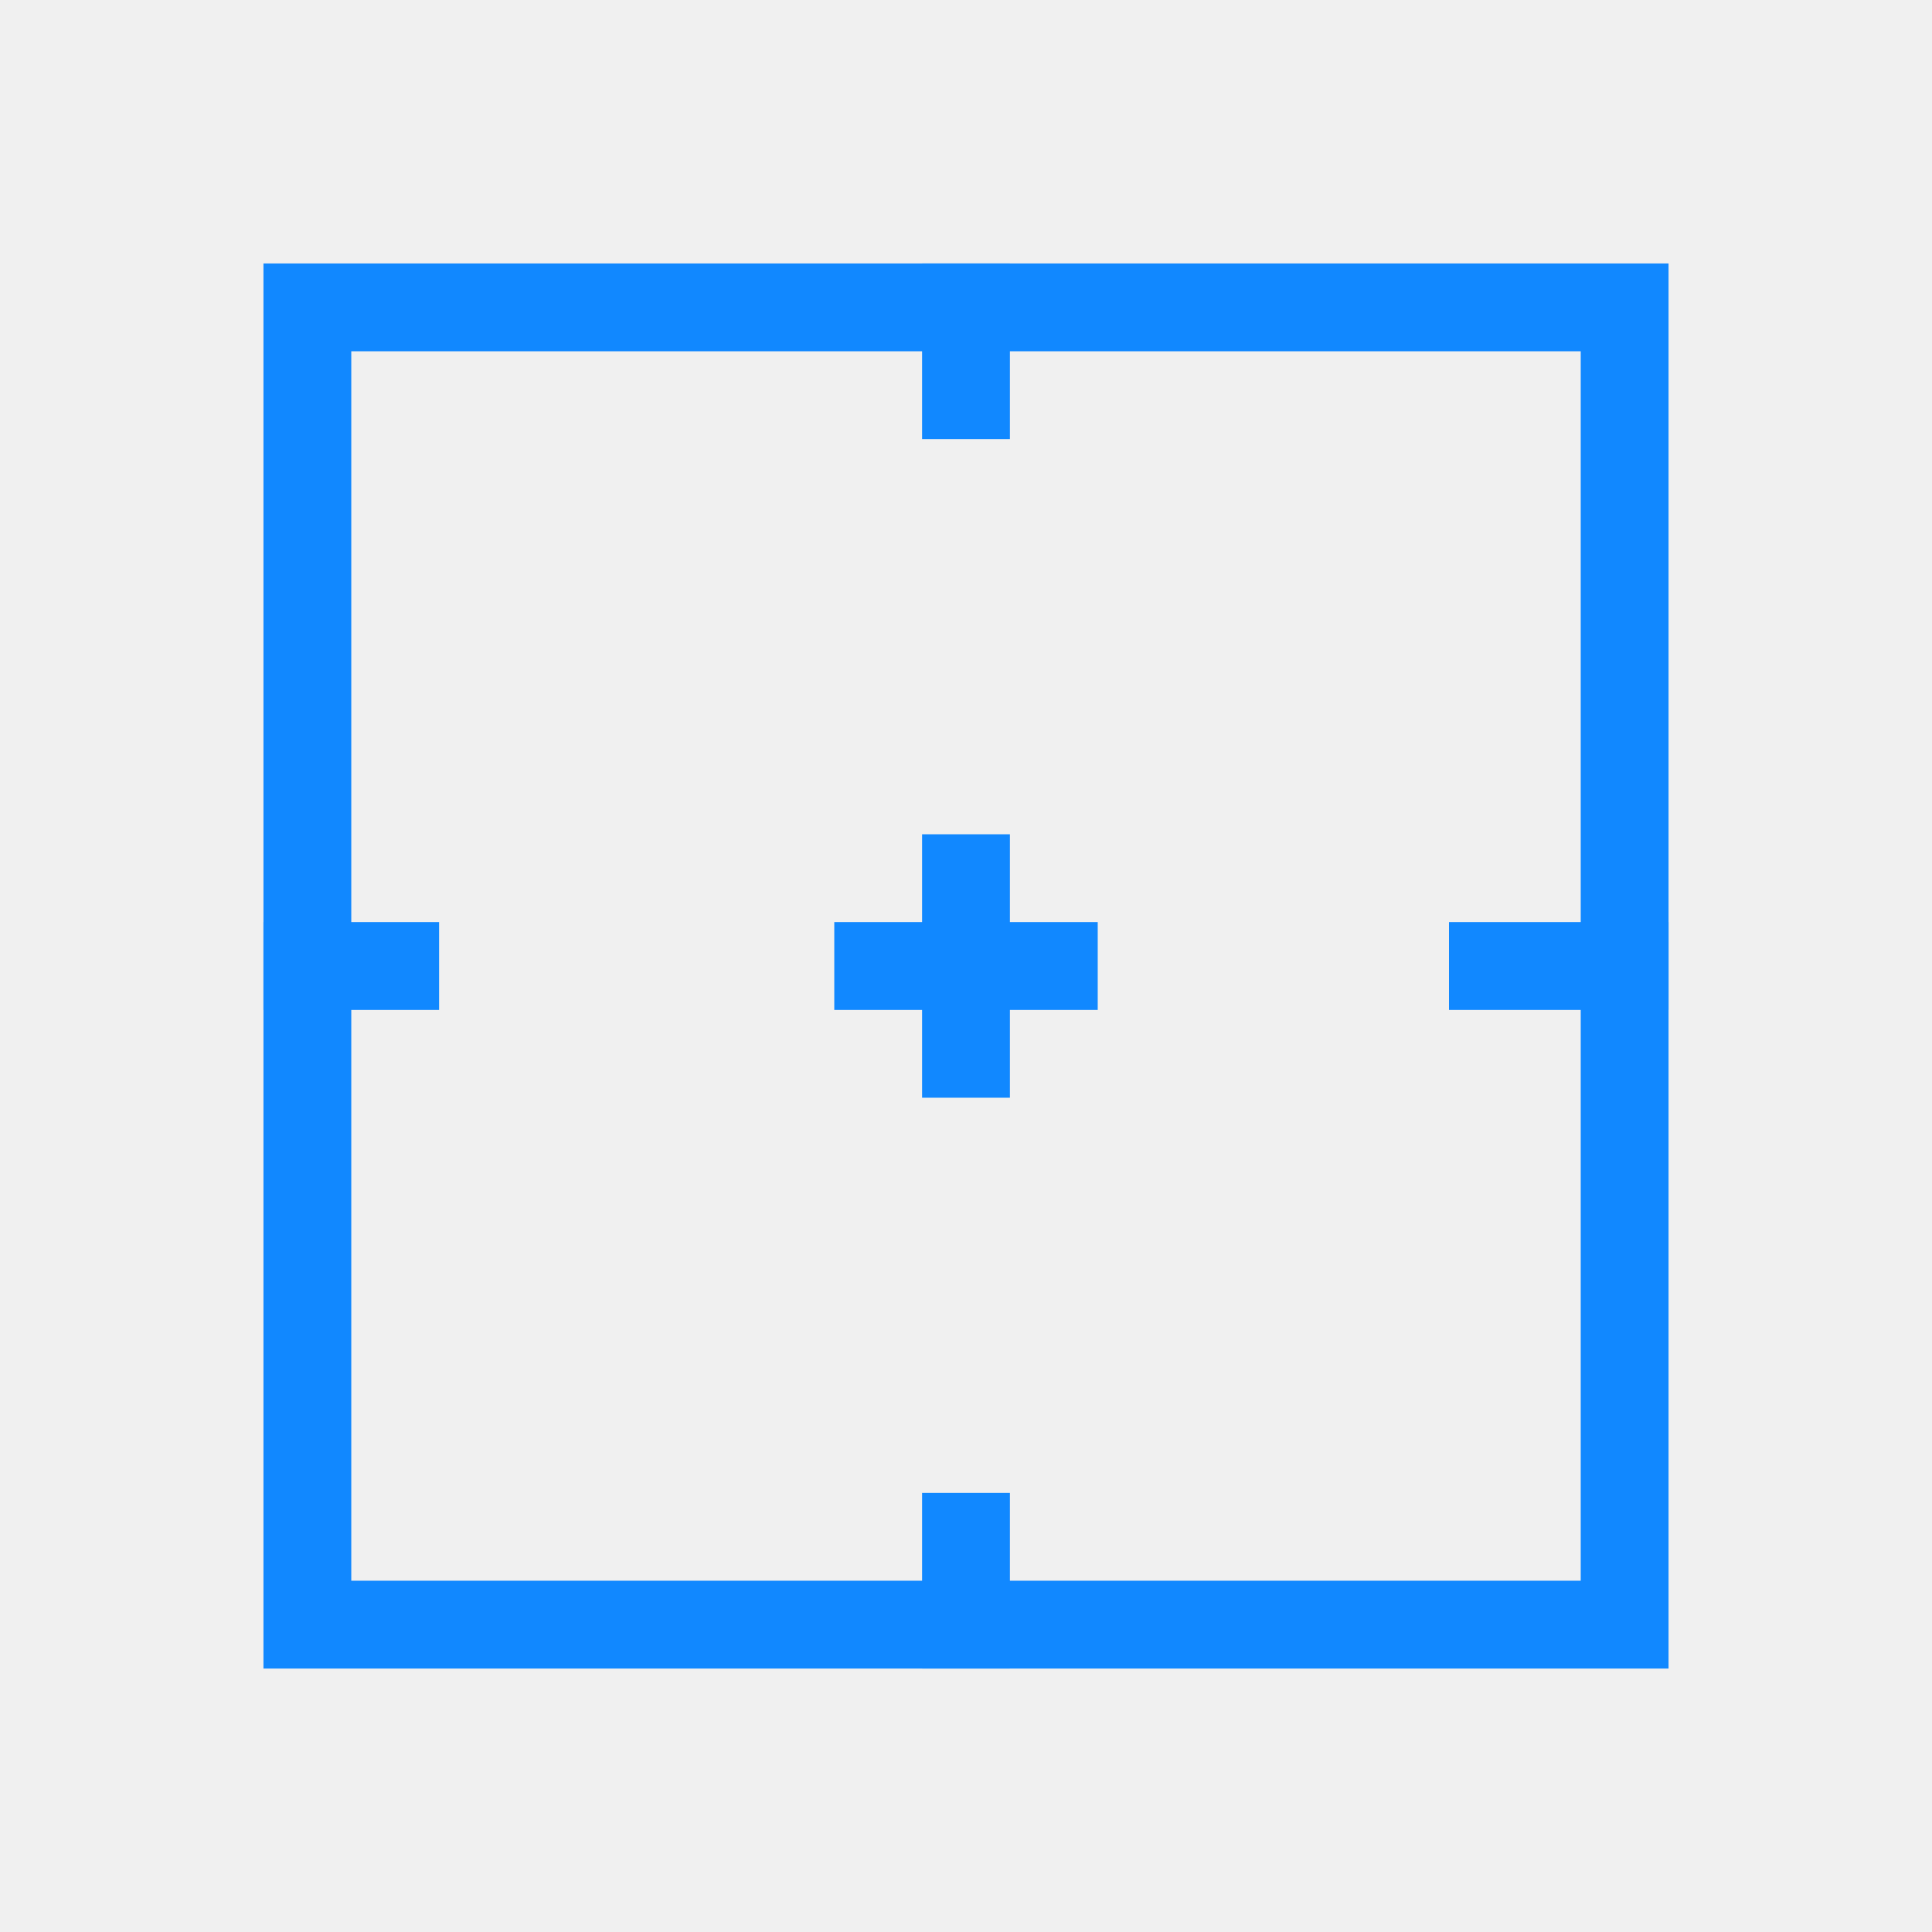
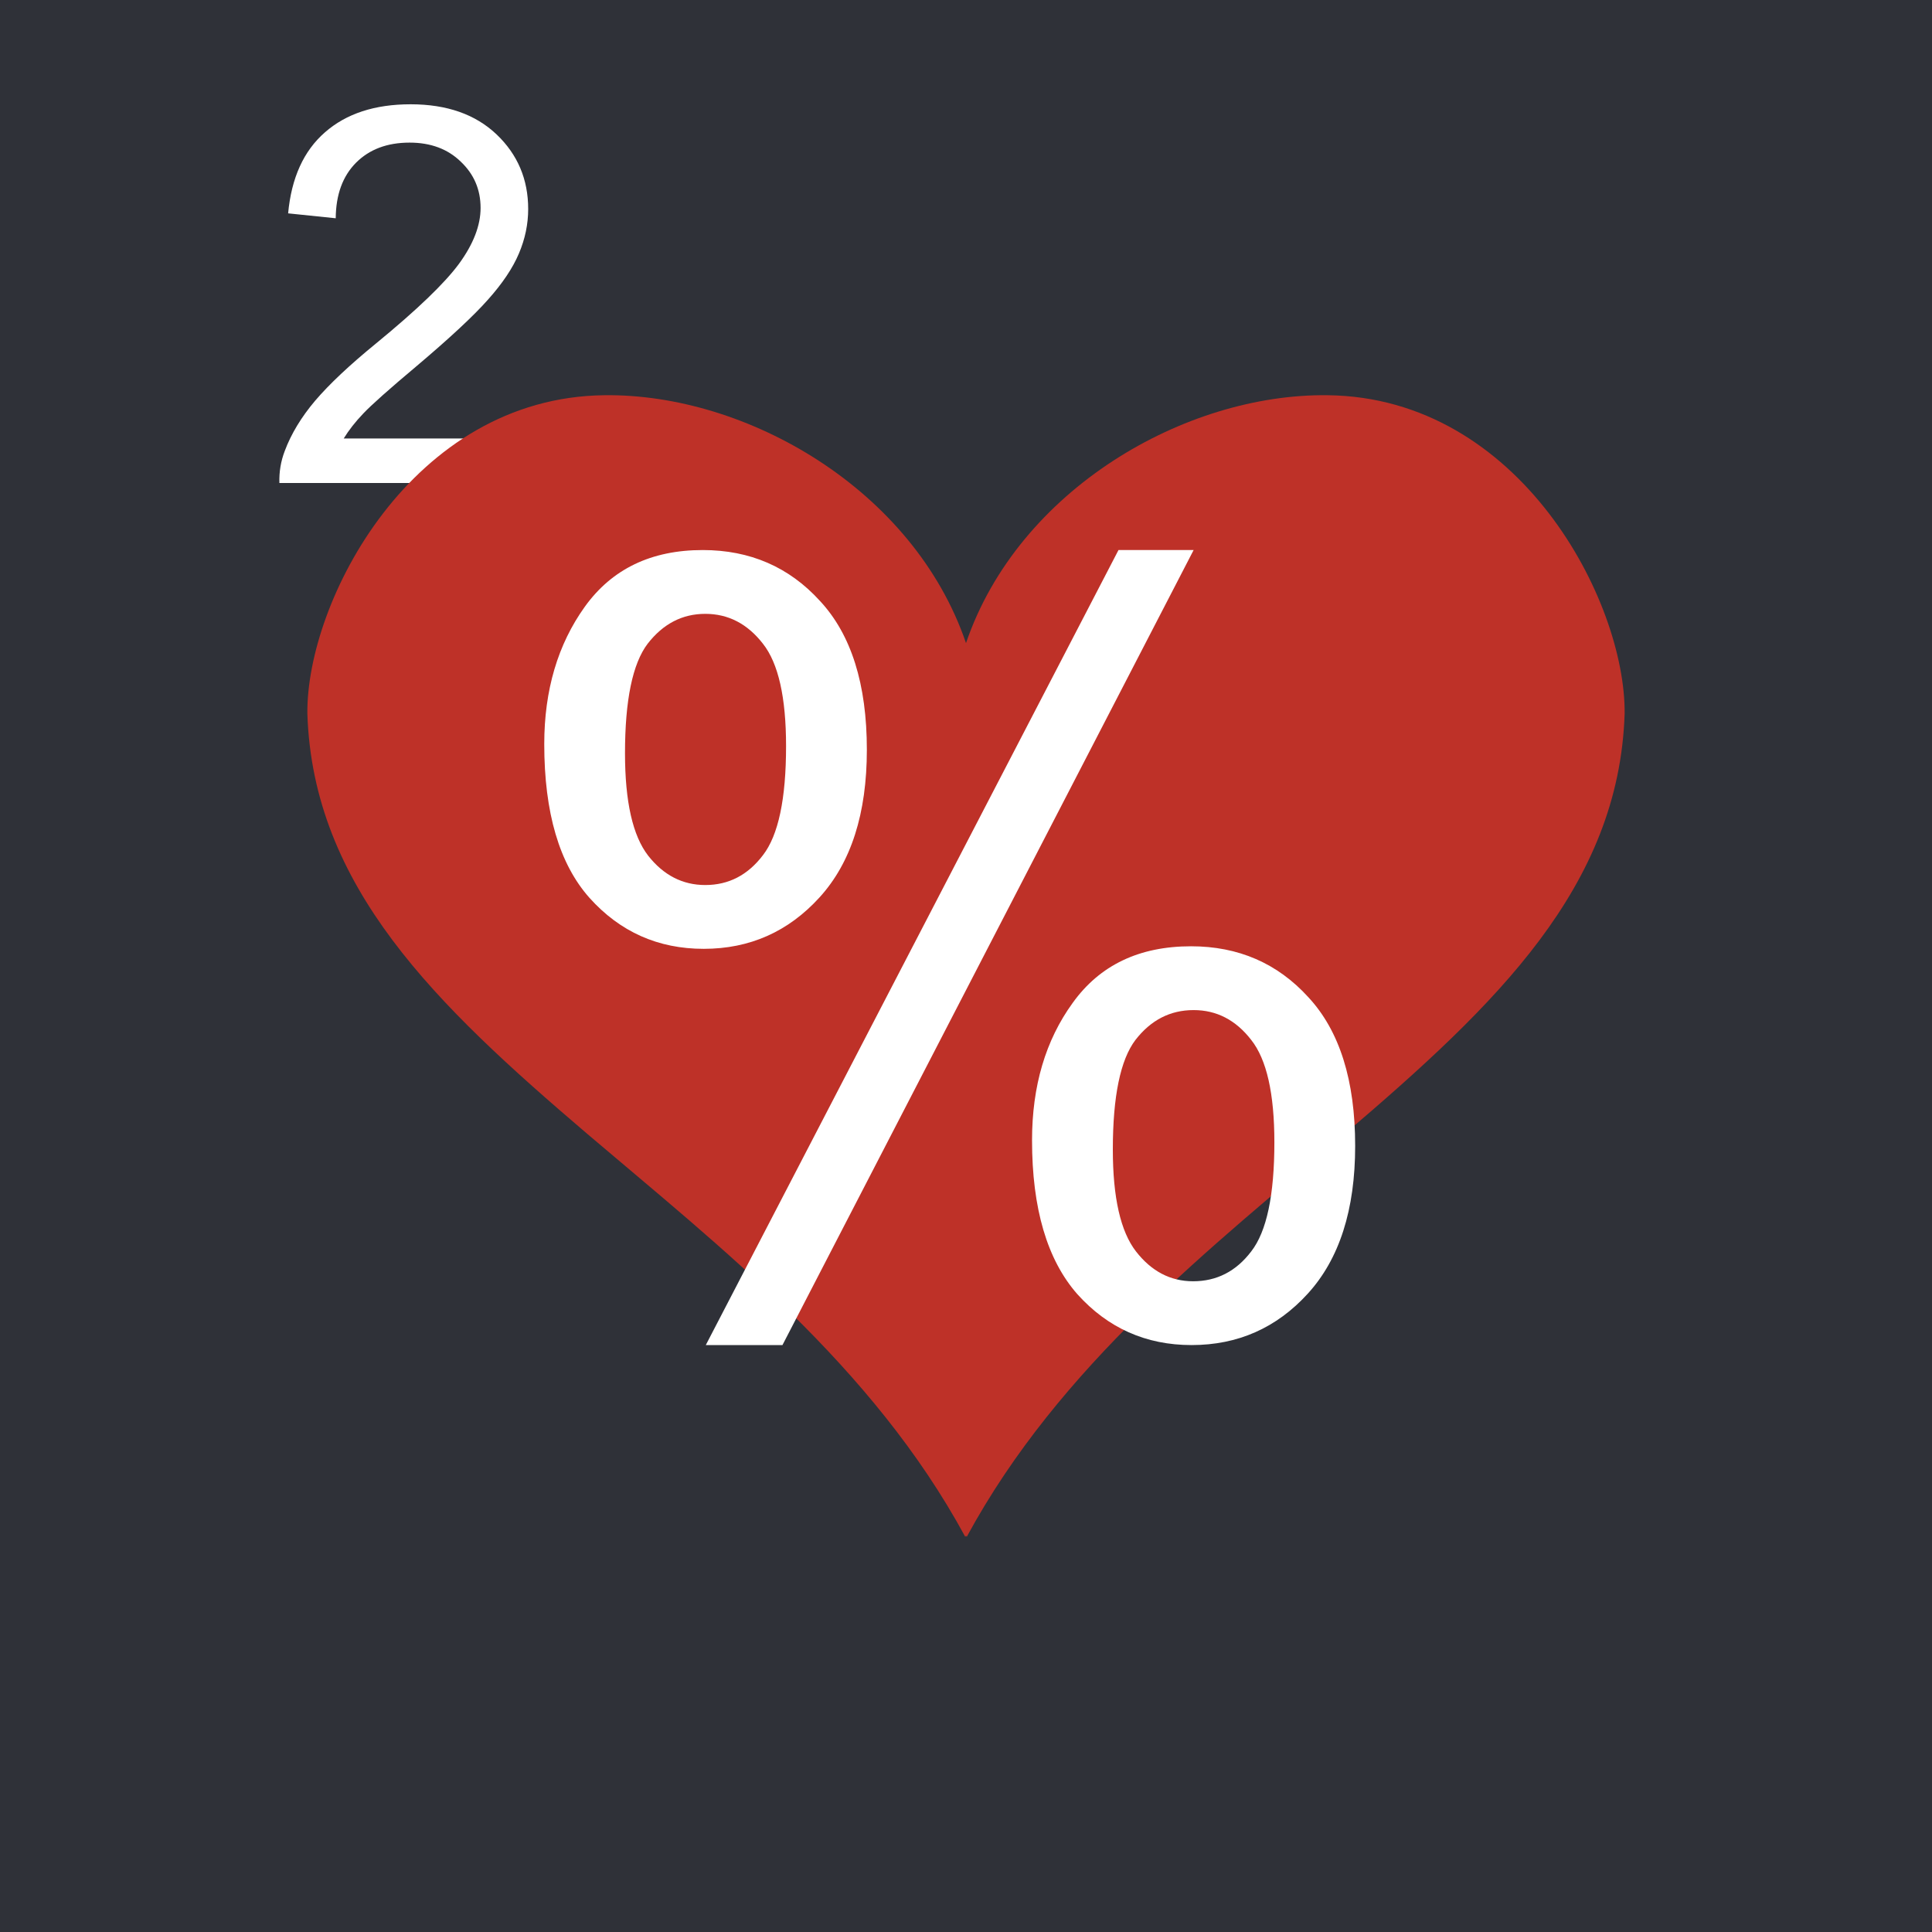
<svg xmlns="http://www.w3.org/2000/svg" width="44" height="44" viewBox="0 0 44 44" fill="none">
-   <rect x="7" y="7" width="30" height="30" stroke="#1188FF" stroke-width="2" />
-   <rect x="21" y="6" width="2" height="4" fill="#1188FF" />
-   <rect x="6" y="21" width="4" height="2" fill="#1188FF" />
-   <rect x="33" y="21" width="5" height="2" fill="#1188FF" />
-   <rect x="21" y="34" width="2" height="4" fill="#1188FF" />
-   <rect x="21" y="19" width="2" height="6" fill="#1188FF" />
-   <rect x="25" y="21" width="2" height="6" transform="rotate(90 25 21)" fill="#1188FF" />
+   <rect width="44" height="44" fill="#2F3138" />
+   <path d="M12.041 9.986V11H6.363C6.355 10.746 6.396 10.502 6.486 10.268C6.631 9.881 6.861 9.5 7.178 9.125C7.498 8.75 7.959 8.316 8.561 7.824C9.494 7.059 10.125 6.453 10.453 6.008C10.781 5.559 10.945 5.135 10.945 4.736C10.945 4.318 10.795 3.967 10.494 3.682C10.197 3.393 9.809 3.248 9.328 3.248C8.82 3.248 8.414 3.4 8.109 3.705C7.805 4.01 7.65 4.432 7.646 4.971L6.562 4.859C6.637 4.051 6.916 3.436 7.4 3.014C7.885 2.588 8.535 2.375 9.352 2.375C10.176 2.375 10.828 2.604 11.309 3.061C11.789 3.518 12.029 4.084 12.029 4.76C12.029 5.104 11.959 5.441 11.818 5.773C11.678 6.105 11.443 6.455 11.115 6.822C10.791 7.189 10.25 7.693 9.492 8.334C8.859 8.865 8.453 9.227 8.273 9.418C8.094 9.605 7.945 9.795 7.828 9.986H12.041Z" fill="white" />
+   <path d="M13.762 9.001C9.379 9.051 6.975 13.696 7 16.253C7.128 20.198 9.917 22.875 13.379 25.827C16.398 28.395 19.868 31.097 21.983 35C21.991 34.992 21.991 34.983 22 34.975C22.009 34.983 22.009 34.992 22.017 35C24.132 31.097 27.602 28.395 30.621 25.827C34.083 22.875 36.872 20.198 37 16.253C37.025 13.696 34.621 9.051 30.238 9.001C26.997 8.959 23.194 11.144 22 14.646C20.806 11.144 17.003 8.959 13.762 9.001Z" fill="#BE3128" />
+   <path d="M12.395 16.945C12.395 15.719 12.703 14.676 13.32 13.816C13.938 12.957 14.832 12.527 16.004 12.527C17.082 12.527 17.973 12.914 18.676 13.688C19.387 14.453 19.742 15.582 19.742 17.074C19.742 18.527 19.383 19.648 18.664 20.438C17.953 21.219 17.074 21.609 16.027 21.609C14.988 21.609 14.121 21.223 13.426 20.449C12.738 19.676 12.395 18.508 12.395 16.945ZM16.062 13.98C15.539 13.98 15.102 14.207 14.75 14.66C14.406 15.113 14.234 15.945 14.234 17.156C14.234 18.258 14.41 19.035 14.762 19.488C15.113 19.934 15.547 20.156 16.062 20.156C16.594 20.156 17.031 19.93 17.375 19.477C17.727 19.023 17.902 18.195 17.902 16.992C17.902 15.883 17.727 15.105 17.375 14.66C17.023 14.207 16.586 13.98 16.062 13.98ZM16.074 30.633L25.473 12.527H27.184L17.82 30.633H16.074ZM23.504 25.969C23.504 24.734 23.812 23.691 24.43 22.84C25.047 21.98 25.945 21.551 27.125 21.551C28.203 21.551 29.094 21.938 29.797 22.711C30.508 23.477 30.863 24.605 30.863 26.098C30.863 27.551 30.504 28.672 29.785 29.461C29.074 30.242 28.191 30.633 27.137 30.633C26.098 30.633 25.23 30.246 24.535 29.473C23.848 28.691 23.504 27.523 23.504 25.969ZM27.184 23.004C26.652 23.004 26.211 23.23 25.859 23.684C25.516 24.137 25.344 24.969 25.344 26.18C25.344 27.273 25.52 28.047 25.871 28.5C26.223 28.953 26.656 29.18 27.172 29.18C27.711 29.18 28.152 28.953 28.496 28.5C28.848 28.047 29.023 27.219 29.023 26.016C29.023 24.906 28.848 24.129 28.496 23.684C28.145 23.23 27.707 23.004 27.184 23.004Z" fill="white" />
</svg>
